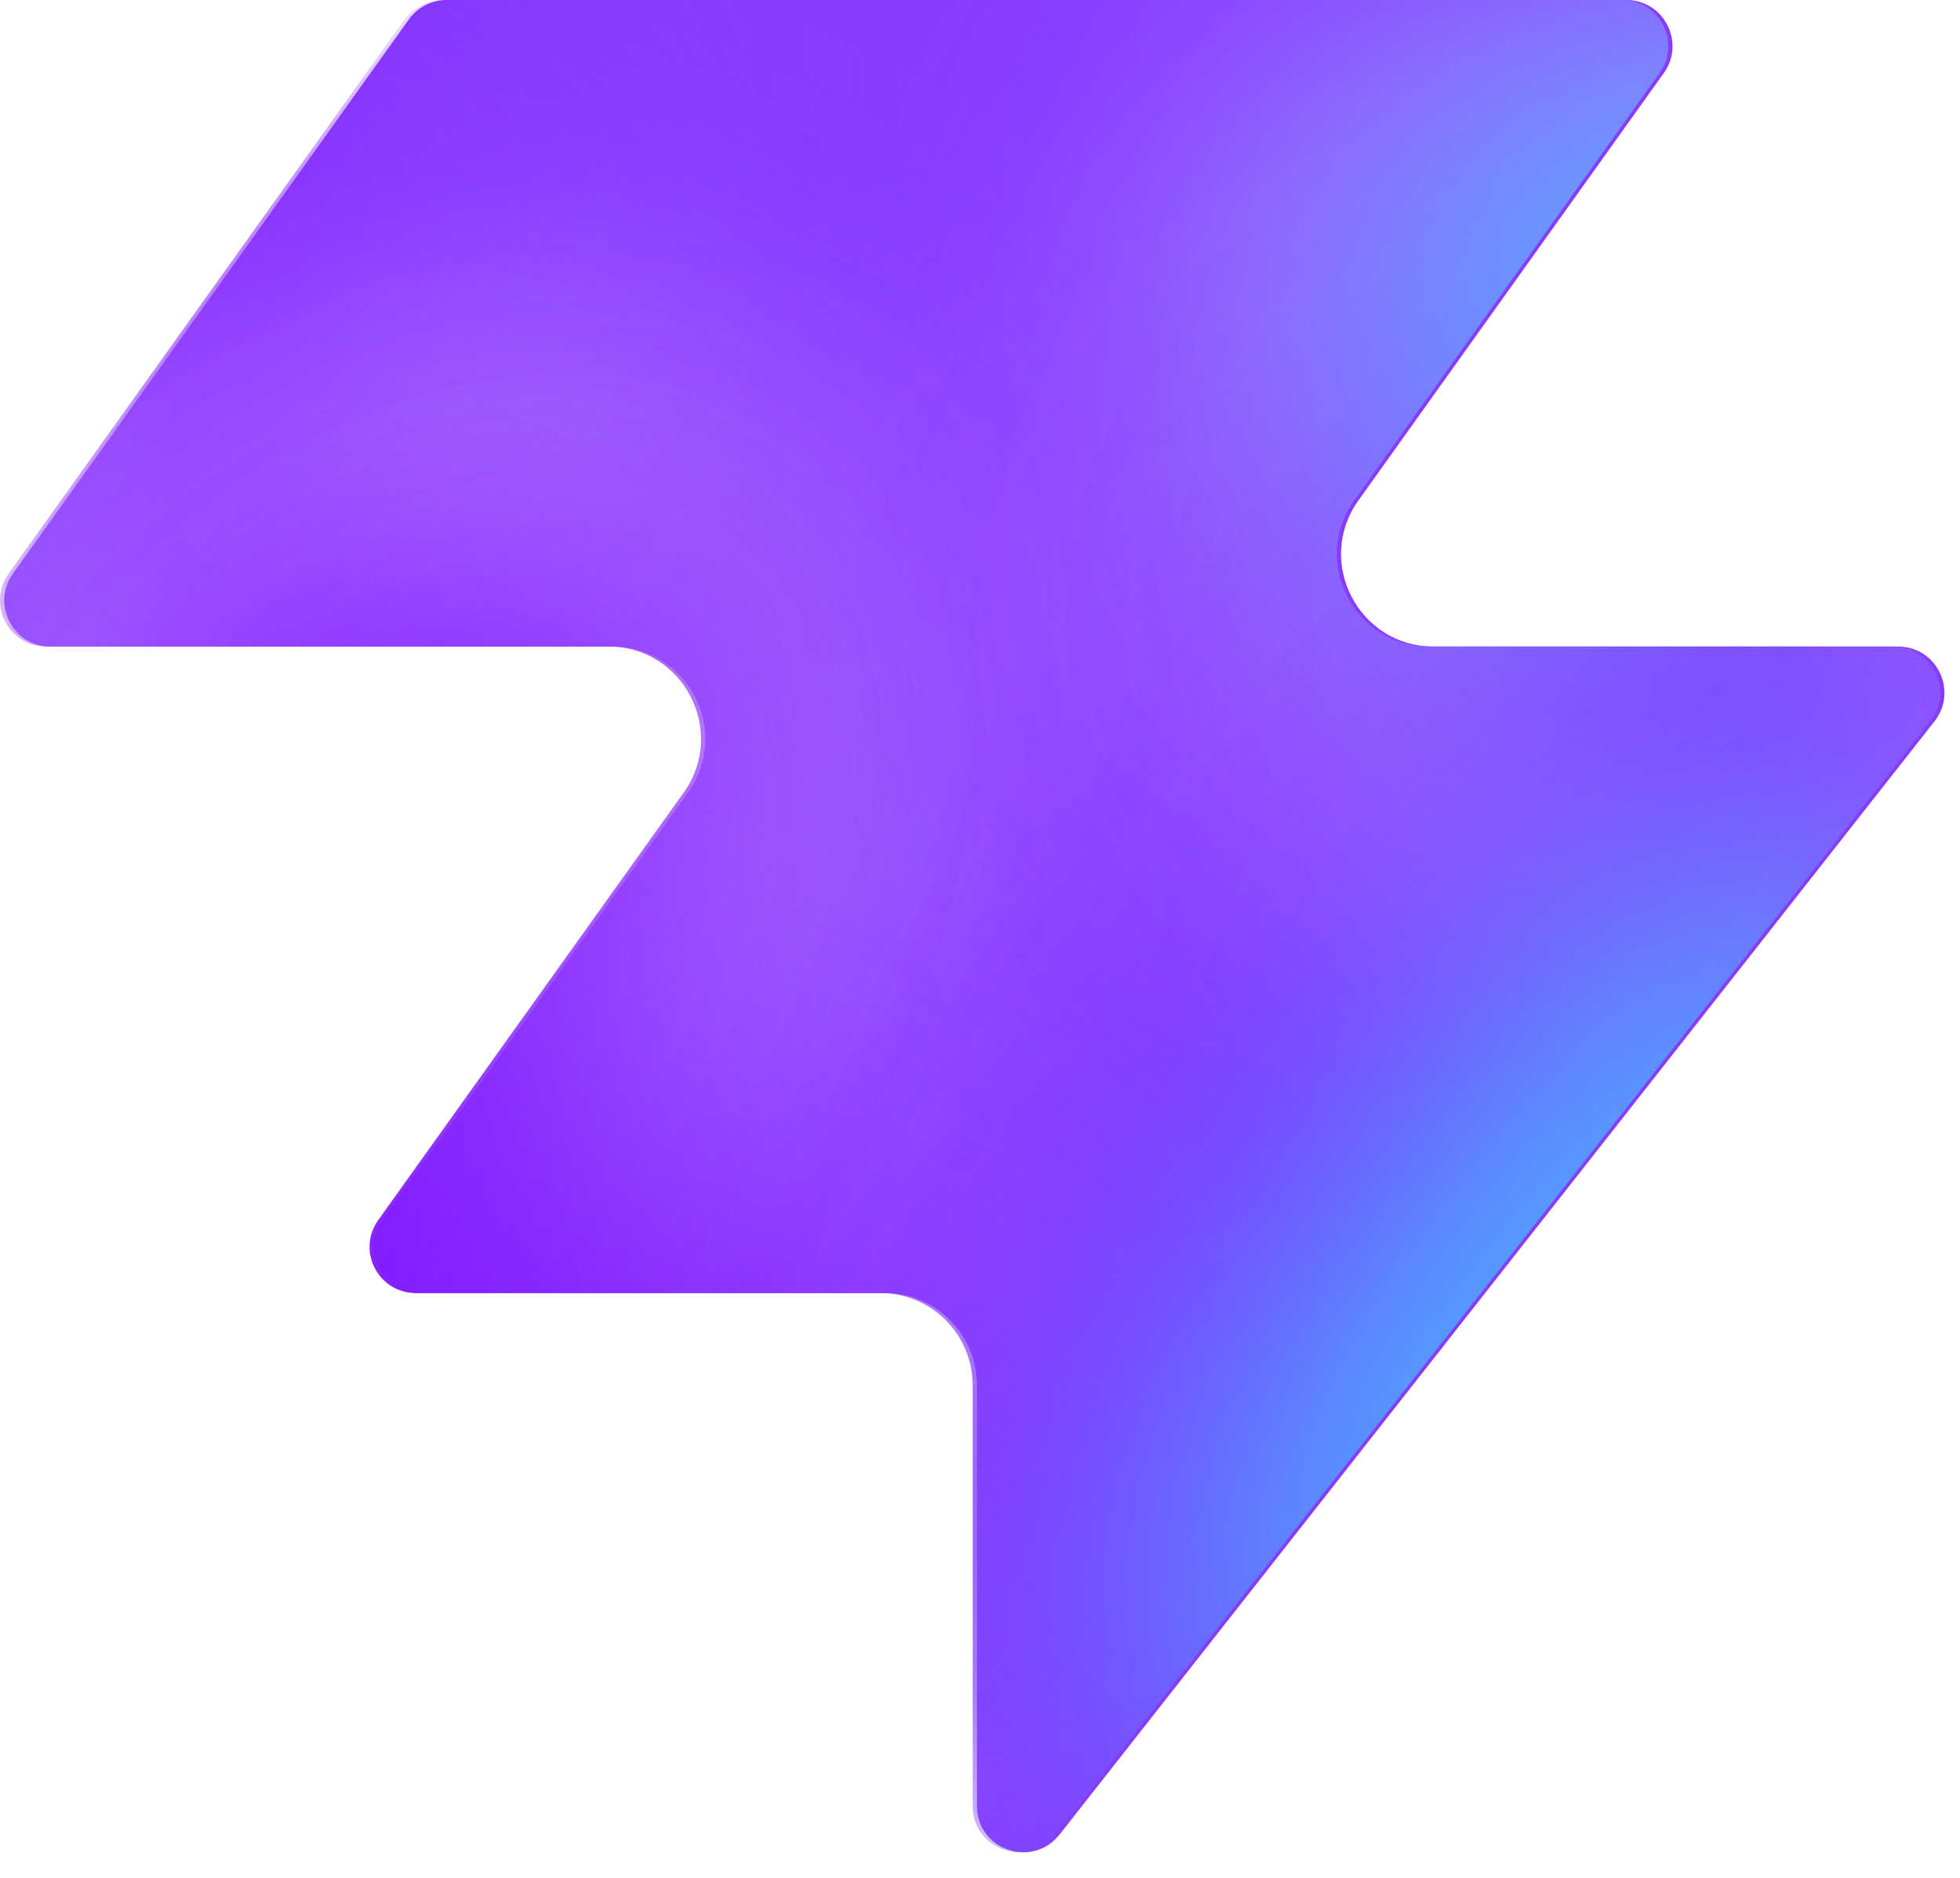
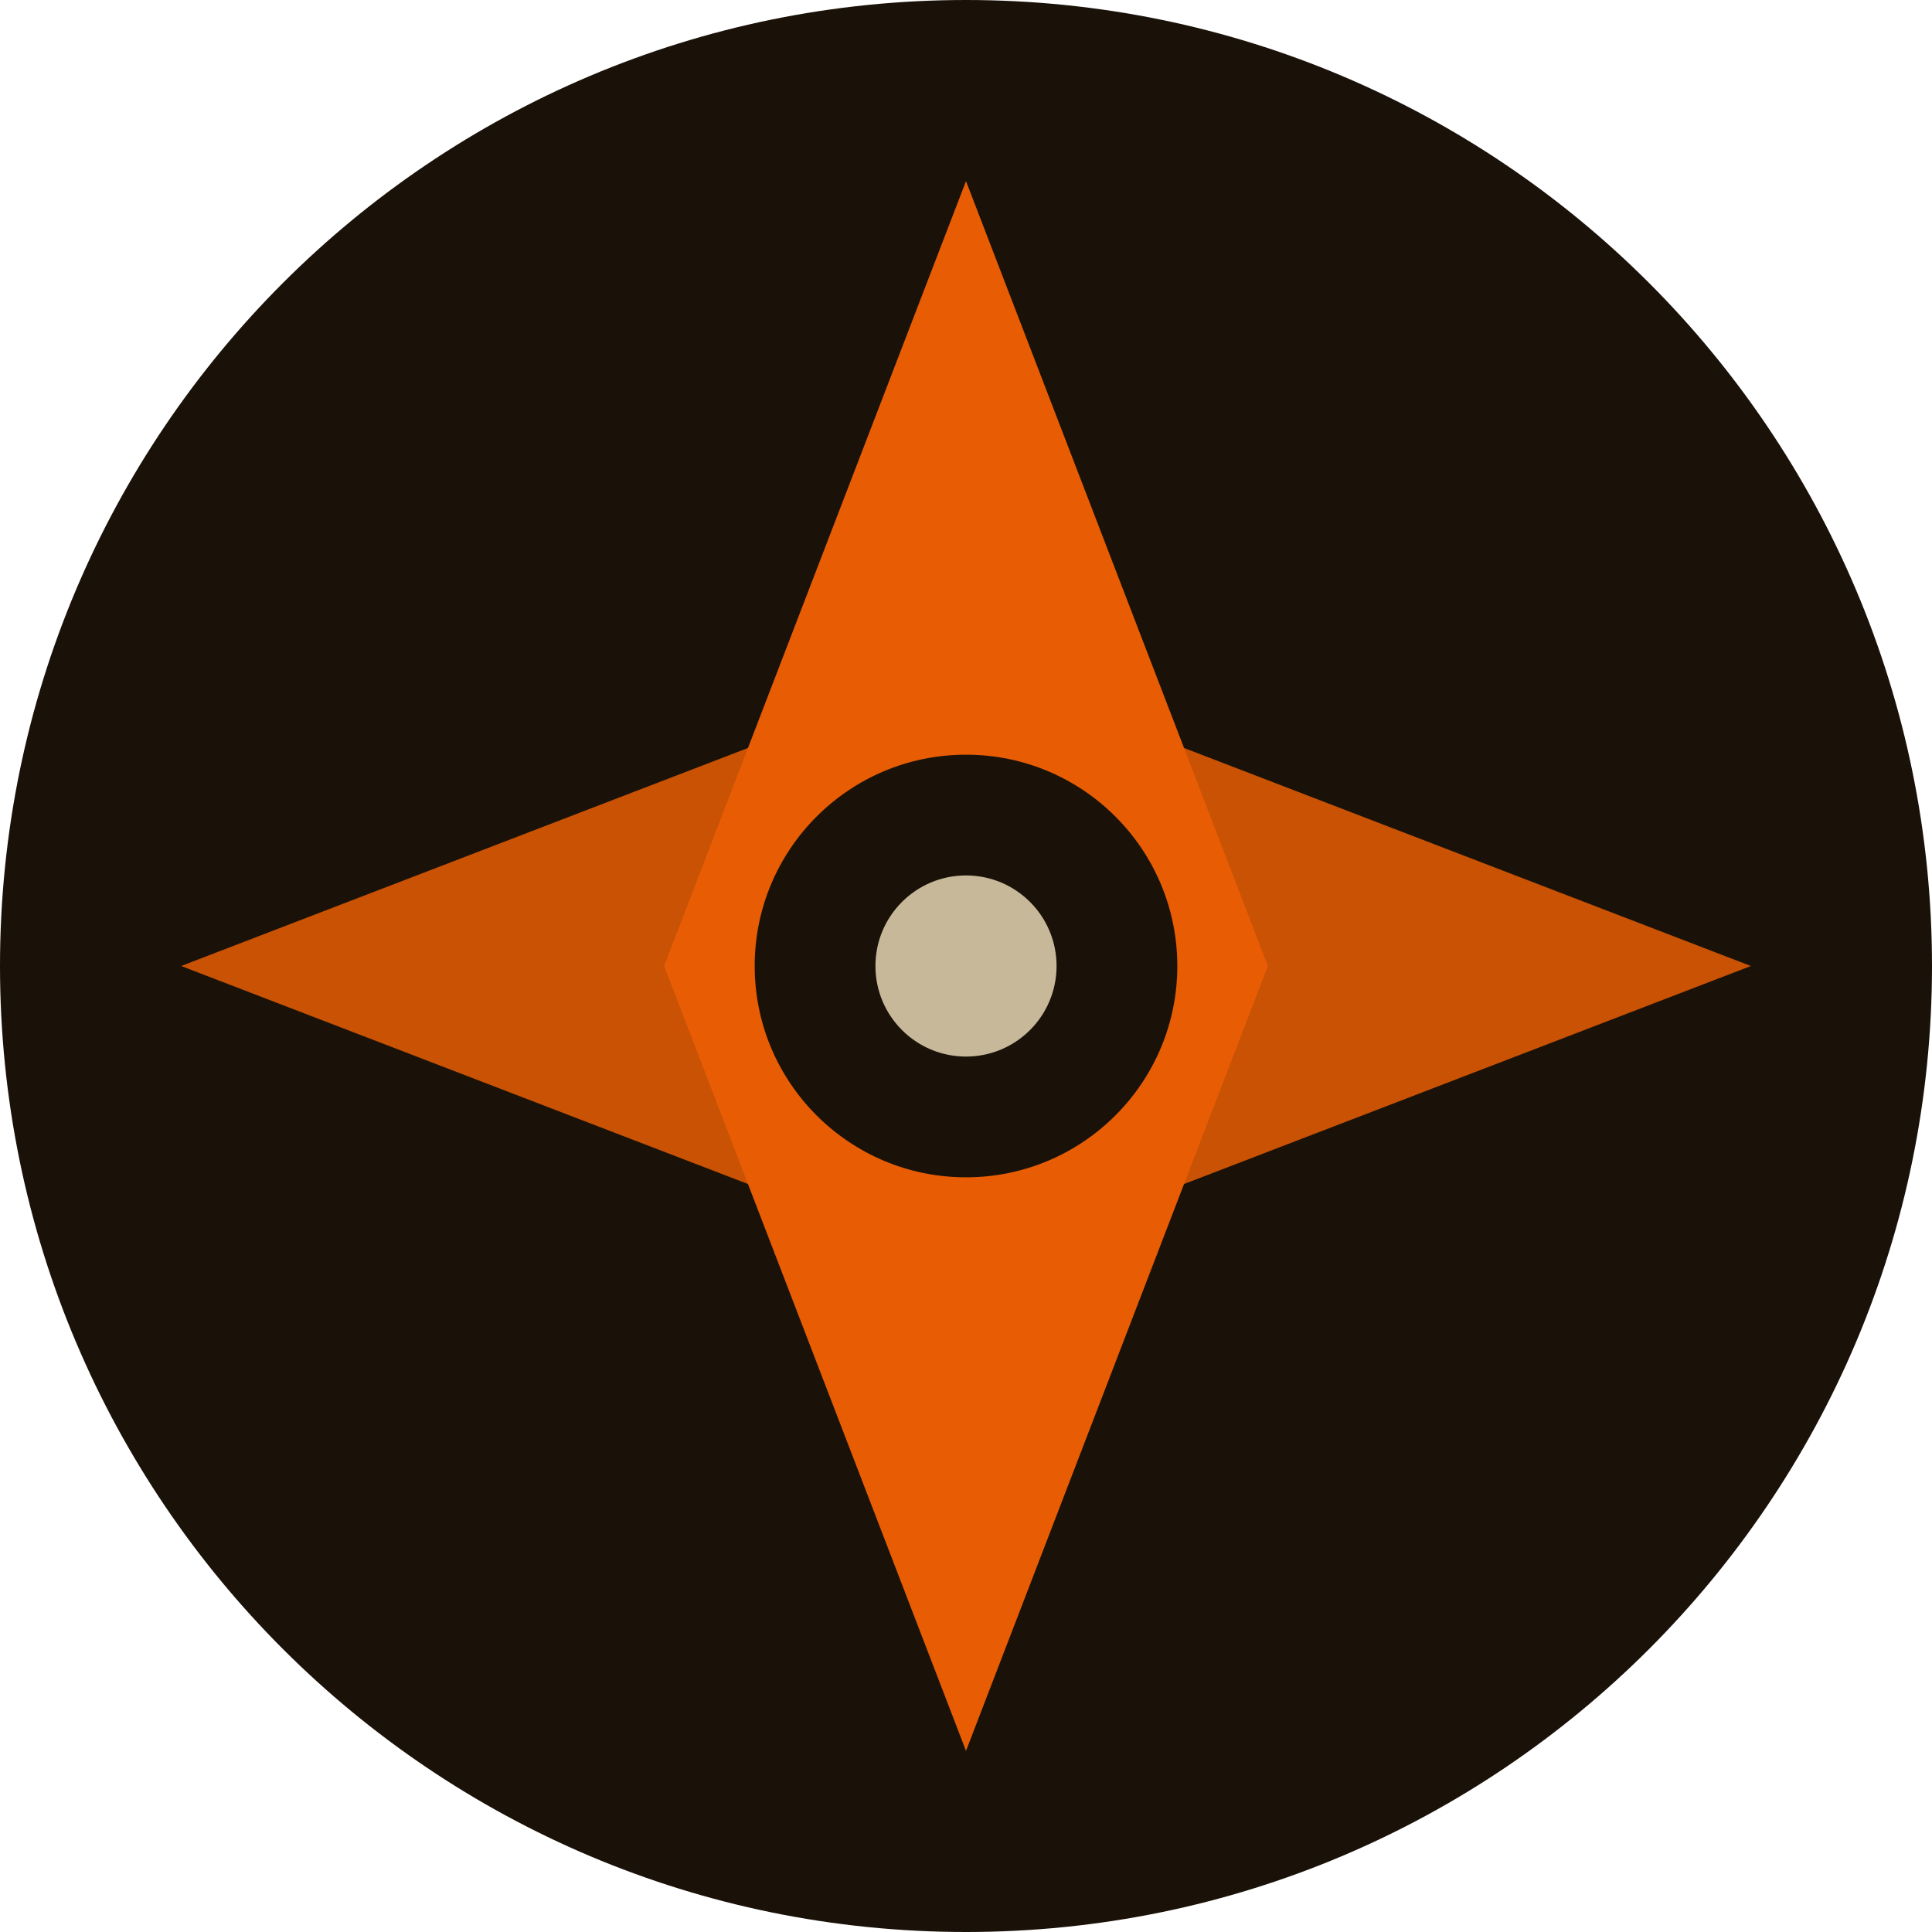
- <svg xmlns="http://www.w3.org/2000/svg" width="48" height="46" fill="none" viewBox="0 0 48 46">
-   <path fill="#863bff" d="M25.946 44.938c-.664.845-2.021.375-2.021-.698V33.937a2.26 2.26 0 0 0-2.262-2.262H10.287c-.92 0-1.456-1.04-.92-1.788l7.48-10.471c1.07-1.497 0-3.578-1.842-3.578H1.237c-.92 0-1.456-1.04-.92-1.788L10.013.474c.214-.297.556-.474.92-.474h28.894c.92 0 1.456 1.04.92 1.788l-7.48 10.471c-1.07 1.498 0 3.579 1.842 3.579h11.377c.943 0 1.473 1.088.89 1.83L25.947 44.94z" style="fill:#863bff;fill:color(display-p3 .525 .23 1);fill-opacity:1" />
-   <mask id="a" width="48" height="46" x="0" y="0" maskUnits="userSpaceOnUse" style="mask-type:alpha">
-     <path fill="#000" d="M25.842 44.938c-.664.844-2.021.375-2.021-.698V33.937a2.26 2.26 0 0 0-2.262-2.262H10.183c-.92 0-1.456-1.04-.92-1.788l7.48-10.471c1.07-1.498 0-3.579-1.842-3.579H1.133c-.92 0-1.456-1.04-.92-1.787L9.91.473c.214-.297.556-.474.92-.474h28.894c.92 0 1.456 1.04.92 1.788l-7.48 10.471c-1.07 1.498 0 3.578 1.842 3.578h11.377c.943 0 1.473 1.088.89 1.832L25.843 44.94z" style="fill:#000;fill-opacity:1" />
-   </mask>
-   <g mask="url(#a)">
-     <g filter="url(#b)">
-       <ellipse cx="5.508" cy="14.704" fill="#ede6ff" rx="5.508" ry="14.704" style="fill:#ede6ff;fill:color(display-p3 .927 .903 1);fill-opacity:1" transform="matrix(.00324 1 1 -.00324 -4.47 31.516)" />
-     </g>
-     <g filter="url(#c)">
-       <ellipse cx="10.399" cy="29.851" fill="#ede6ff" rx="10.399" ry="29.851" style="fill:#ede6ff;fill:color(display-p3 .927 .903 1);fill-opacity:1" transform="matrix(.00324 1 1 -.00324 -39.328 7.883)" />
-     </g>
-     <g filter="url(#d)">
-       <ellipse cx="5.508" cy="30.487" fill="#7e14ff" rx="5.508" ry="30.487" style="fill:#7e14ff;fill:color(display-p3 .492 .077 1);fill-opacity:1" transform="rotate(89.814 -25.913 -14.639)scale(1 -1)" />
-     </g>
-     <g filter="url(#e)">
-       <ellipse cx="5.508" cy="30.599" fill="#7e14ff" rx="5.508" ry="30.599" style="fill:#7e14ff;fill:color(display-p3 .492 .077 1);fill-opacity:1" transform="rotate(89.814 -32.644 -3.334)scale(1 -1)" />
-     </g>
-     <g filter="url(#f)">
-       <ellipse cx="5.508" cy="30.599" fill="#7e14ff" rx="5.508" ry="30.599" style="fill:#7e14ff;fill:color(display-p3 .492 .077 1);fill-opacity:1" transform="matrix(.00324 1 1 -.00324 -34.34 30.47)" />
-     </g>
-     <g filter="url(#g)">
-       <ellipse cx="14.072" cy="22.078" fill="#ede6ff" rx="14.072" ry="22.078" style="fill:#ede6ff;fill:color(display-p3 .927 .903 1);fill-opacity:1" transform="rotate(93.35 24.506 48.493)scale(-1 1)" />
-     </g>
-     <g filter="url(#h)">
-       <ellipse cx="3.47" cy="21.501" fill="#7e14ff" rx="3.47" ry="21.501" style="fill:#7e14ff;fill:color(display-p3 .492 .077 1);fill-opacity:1" transform="rotate(89.009 28.708 47.59)scale(-1 1)" />
-     </g>
-     <g filter="url(#i)">
-       <ellipse cx="3.47" cy="21.501" fill="#7e14ff" rx="3.47" ry="21.501" style="fill:#7e14ff;fill:color(display-p3 .492 .077 1);fill-opacity:1" transform="rotate(89.009 28.708 47.59)scale(-1 1)" />
-     </g>
-     <g filter="url(#j)">
-       <ellipse cx=".387" cy="8.972" fill="#7e14ff" rx="4.407" ry="29.108" style="fill:#7e14ff;fill:color(display-p3 .492 .077 1);fill-opacity:1" transform="rotate(39.51 .387 8.972)" />
-     </g>
-     <g filter="url(#k)">
-       <ellipse cx="47.523" cy="-6.092" fill="#7e14ff" rx="4.407" ry="29.108" style="fill:#7e14ff;fill:color(display-p3 .492 .077 1);fill-opacity:1" transform="rotate(37.892 47.523 -6.092)" />
-     </g>
-     <g filter="url(#l)">
-       <ellipse cx="41.412" cy="6.333" fill="#47bfff" rx="5.971" ry="9.665" style="fill:#47bfff;fill:color(display-p3 .28 .748 1);fill-opacity:1" transform="rotate(37.892 41.412 6.333)" />
-     </g>
-     <g filter="url(#m)">
-       <ellipse cx="-1.879" cy="38.332" fill="#7e14ff" rx="4.407" ry="29.108" style="fill:#7e14ff;fill:color(display-p3 .492 .077 1);fill-opacity:1" transform="rotate(37.892 -1.88 38.332)" />
-     </g>
-     <g filter="url(#n)">
-       <ellipse cx="-1.879" cy="38.332" fill="#7e14ff" rx="4.407" ry="29.108" style="fill:#7e14ff;fill:color(display-p3 .492 .077 1);fill-opacity:1" transform="rotate(37.892 -1.88 38.332)" />
-     </g>
-     <g filter="url(#o)">
-       <ellipse cx="35.651" cy="29.907" fill="#7e14ff" rx="4.407" ry="29.108" style="fill:#7e14ff;fill:color(display-p3 .492 .077 1);fill-opacity:1" transform="rotate(37.892 35.651 29.907)" />
-     </g>
-     <g filter="url(#p)">
-       <ellipse cx="38.418" cy="32.4" fill="#47bfff" rx="5.971" ry="15.297" style="fill:#47bfff;fill:color(display-p3 .28 .748 1);fill-opacity:1" transform="rotate(37.892 38.418 32.4)" />
-     </g>
-   </g>
-   <defs>
-     <filter id="b" width="60.045" height="41.654" x="-19.77" y="16.149" color-interpolation-filters="sRGB" filterUnits="userSpaceOnUse">
-       <feFlood flood-opacity="0" result="BackgroundImageFix" />
-       <feBlend in="SourceGraphic" in2="BackgroundImageFix" result="shape" />
-       <feGaussianBlur result="effect1_foregroundBlur_2002_17158" stdDeviation="7.659" />
-     </filter>
-     <filter id="c" width="90.34" height="51.437" x="-54.613" y="-7.533" color-interpolation-filters="sRGB" filterUnits="userSpaceOnUse">
-       <feFlood flood-opacity="0" result="BackgroundImageFix" />
-       <feBlend in="SourceGraphic" in2="BackgroundImageFix" result="shape" />
-       <feGaussianBlur result="effect1_foregroundBlur_2002_17158" stdDeviation="7.659" />
-     </filter>
-     <filter id="d" width="79.355" height="29.4" x="-49.64" y="2.03" color-interpolation-filters="sRGB" filterUnits="userSpaceOnUse">
-       <feFlood flood-opacity="0" result="BackgroundImageFix" />
-       <feBlend in="SourceGraphic" in2="BackgroundImageFix" result="shape" />
-       <feGaussianBlur result="effect1_foregroundBlur_2002_17158" stdDeviation="4.596" />
-     </filter>
-     <filter id="e" width="79.579" height="29.4" x="-45.045" y="20.029" color-interpolation-filters="sRGB" filterUnits="userSpaceOnUse">
-       <feFlood flood-opacity="0" result="BackgroundImageFix" />
-       <feBlend in="SourceGraphic" in2="BackgroundImageFix" result="shape" />
-       <feGaussianBlur result="effect1_foregroundBlur_2002_17158" stdDeviation="4.596" />
-     </filter>
-     <filter id="f" width="79.579" height="29.4" x="-43.513" y="21.178" color-interpolation-filters="sRGB" filterUnits="userSpaceOnUse">
-       <feFlood flood-opacity="0" result="BackgroundImageFix" />
-       <feBlend in="SourceGraphic" in2="BackgroundImageFix" result="shape" />
-       <feGaussianBlur result="effect1_foregroundBlur_2002_17158" stdDeviation="4.596" />
-     </filter>
-     <filter id="g" width="74.749" height="58.852" x="15.756" y="-17.901" color-interpolation-filters="sRGB" filterUnits="userSpaceOnUse">
-       <feFlood flood-opacity="0" result="BackgroundImageFix" />
-       <feBlend in="SourceGraphic" in2="BackgroundImageFix" result="shape" />
-       <feGaussianBlur result="effect1_foregroundBlur_2002_17158" stdDeviation="7.659" />
-     </filter>
-     <filter id="h" width="61.377" height="25.362" x="23.548" y="2.284" color-interpolation-filters="sRGB" filterUnits="userSpaceOnUse">
-       <feFlood flood-opacity="0" result="BackgroundImageFix" />
-       <feBlend in="SourceGraphic" in2="BackgroundImageFix" result="shape" />
-       <feGaussianBlur result="effect1_foregroundBlur_2002_17158" stdDeviation="4.596" />
-     </filter>
-     <filter id="i" width="61.377" height="25.362" x="23.548" y="2.284" color-interpolation-filters="sRGB" filterUnits="userSpaceOnUse">
-       <feFlood flood-opacity="0" result="BackgroundImageFix" />
-       <feBlend in="SourceGraphic" in2="BackgroundImageFix" result="shape" />
-       <feGaussianBlur result="effect1_foregroundBlur_2002_17158" stdDeviation="4.596" />
-     </filter>
-     <filter id="j" width="56.045" height="63.649" x="-27.636" y="-22.853" color-interpolation-filters="sRGB" filterUnits="userSpaceOnUse">
-       <feFlood flood-opacity="0" result="BackgroundImageFix" />
-       <feBlend in="SourceGraphic" in2="BackgroundImageFix" result="shape" />
-       <feGaussianBlur result="effect1_foregroundBlur_2002_17158" stdDeviation="4.596" />
-     </filter>
-     <filter id="k" width="54.814" height="64.646" x="20.116" y="-38.415" color-interpolation-filters="sRGB" filterUnits="userSpaceOnUse">
-       <feFlood flood-opacity="0" result="BackgroundImageFix" />
-       <feBlend in="SourceGraphic" in2="BackgroundImageFix" result="shape" />
-       <feGaussianBlur result="effect1_foregroundBlur_2002_17158" stdDeviation="4.596" />
-     </filter>
-     <filter id="l" width="33.541" height="35.313" x="24.641" y="-11.323" color-interpolation-filters="sRGB" filterUnits="userSpaceOnUse">
-       <feFlood flood-opacity="0" result="BackgroundImageFix" />
-       <feBlend in="SourceGraphic" in2="BackgroundImageFix" result="shape" />
-       <feGaussianBlur result="effect1_foregroundBlur_2002_17158" stdDeviation="4.596" />
-     </filter>
-     <filter id="m" width="54.814" height="64.646" x="-29.286" y="6.009" color-interpolation-filters="sRGB" filterUnits="userSpaceOnUse">
-       <feFlood flood-opacity="0" result="BackgroundImageFix" />
-       <feBlend in="SourceGraphic" in2="BackgroundImageFix" result="shape" />
-       <feGaussianBlur result="effect1_foregroundBlur_2002_17158" stdDeviation="4.596" />
-     </filter>
-     <filter id="n" width="54.814" height="64.646" x="-29.286" y="6.009" color-interpolation-filters="sRGB" filterUnits="userSpaceOnUse">
-       <feFlood flood-opacity="0" result="BackgroundImageFix" />
-       <feBlend in="SourceGraphic" in2="BackgroundImageFix" result="shape" />
-       <feGaussianBlur result="effect1_foregroundBlur_2002_17158" stdDeviation="4.596" />
-     </filter>
-     <filter id="o" width="54.814" height="64.646" x="8.244" y="-2.416" color-interpolation-filters="sRGB" filterUnits="userSpaceOnUse">
-       <feFlood flood-opacity="0" result="BackgroundImageFix" />
-       <feBlend in="SourceGraphic" in2="BackgroundImageFix" result="shape" />
-       <feGaussianBlur result="effect1_foregroundBlur_2002_17158" stdDeviation="4.596" />
-     </filter>
-     <filter id="p" width="39.409" height="43.623" x="18.713" y="10.588" color-interpolation-filters="sRGB" filterUnits="userSpaceOnUse">
-       <feFlood flood-opacity="0" result="BackgroundImageFix" />
-       <feBlend in="SourceGraphic" in2="BackgroundImageFix" result="shape" />
-       <feGaussianBlur result="effect1_foregroundBlur_2002_17158" stdDeviation="4.596" />
-     </filter>
-   </defs>
+ <svg xmlns="http://www.w3.org/2000/svg" viewBox="0 0 32 32">
+   <circle cx="16" cy="16" r="16" fill="#1A1209" />
+   <polygon points="16,3 21,16 16,29 11,16" fill="#E85D04" />
+   <polygon points="3,16 16,11 29,16 16,21" fill="#E85D04" fill-opacity="0.85" />
+   <circle cx="16" cy="16" r="3.5" fill="#1A1209" />
+   <circle cx="16" cy="16" r="1.5" fill="#C8B89A" />
</svg>
